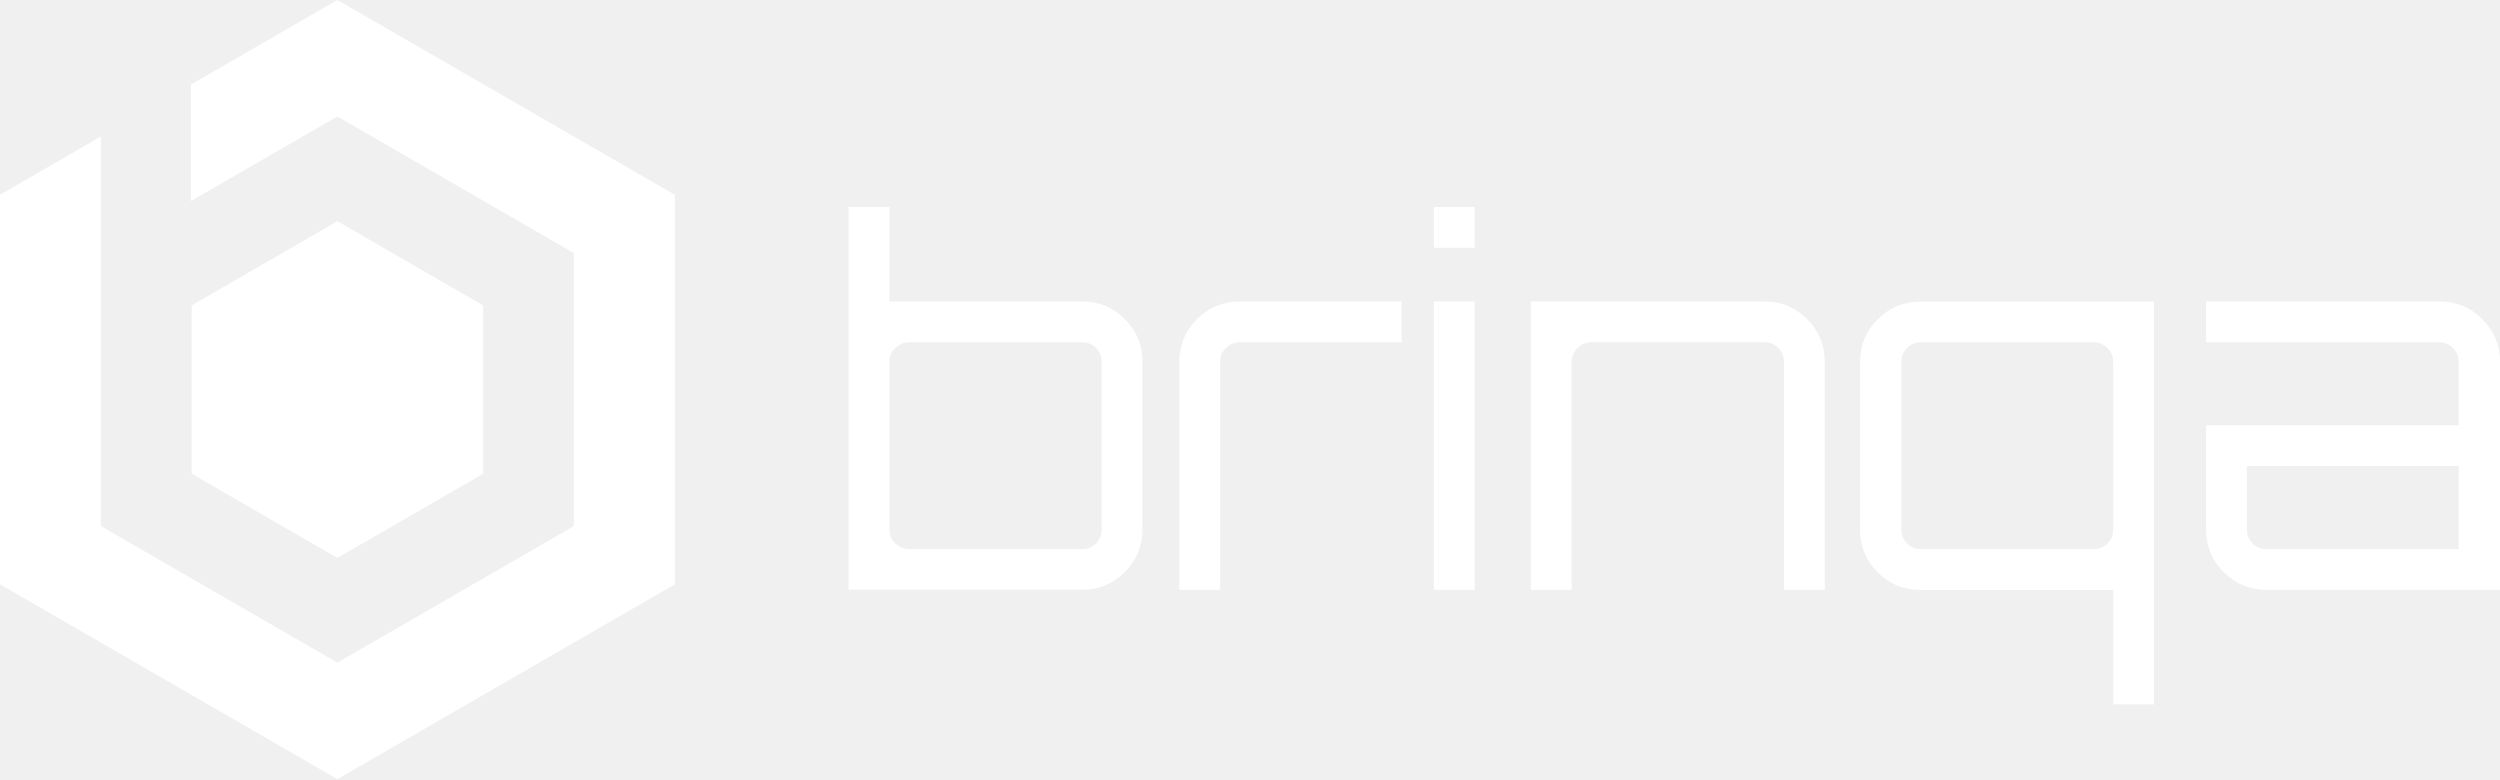
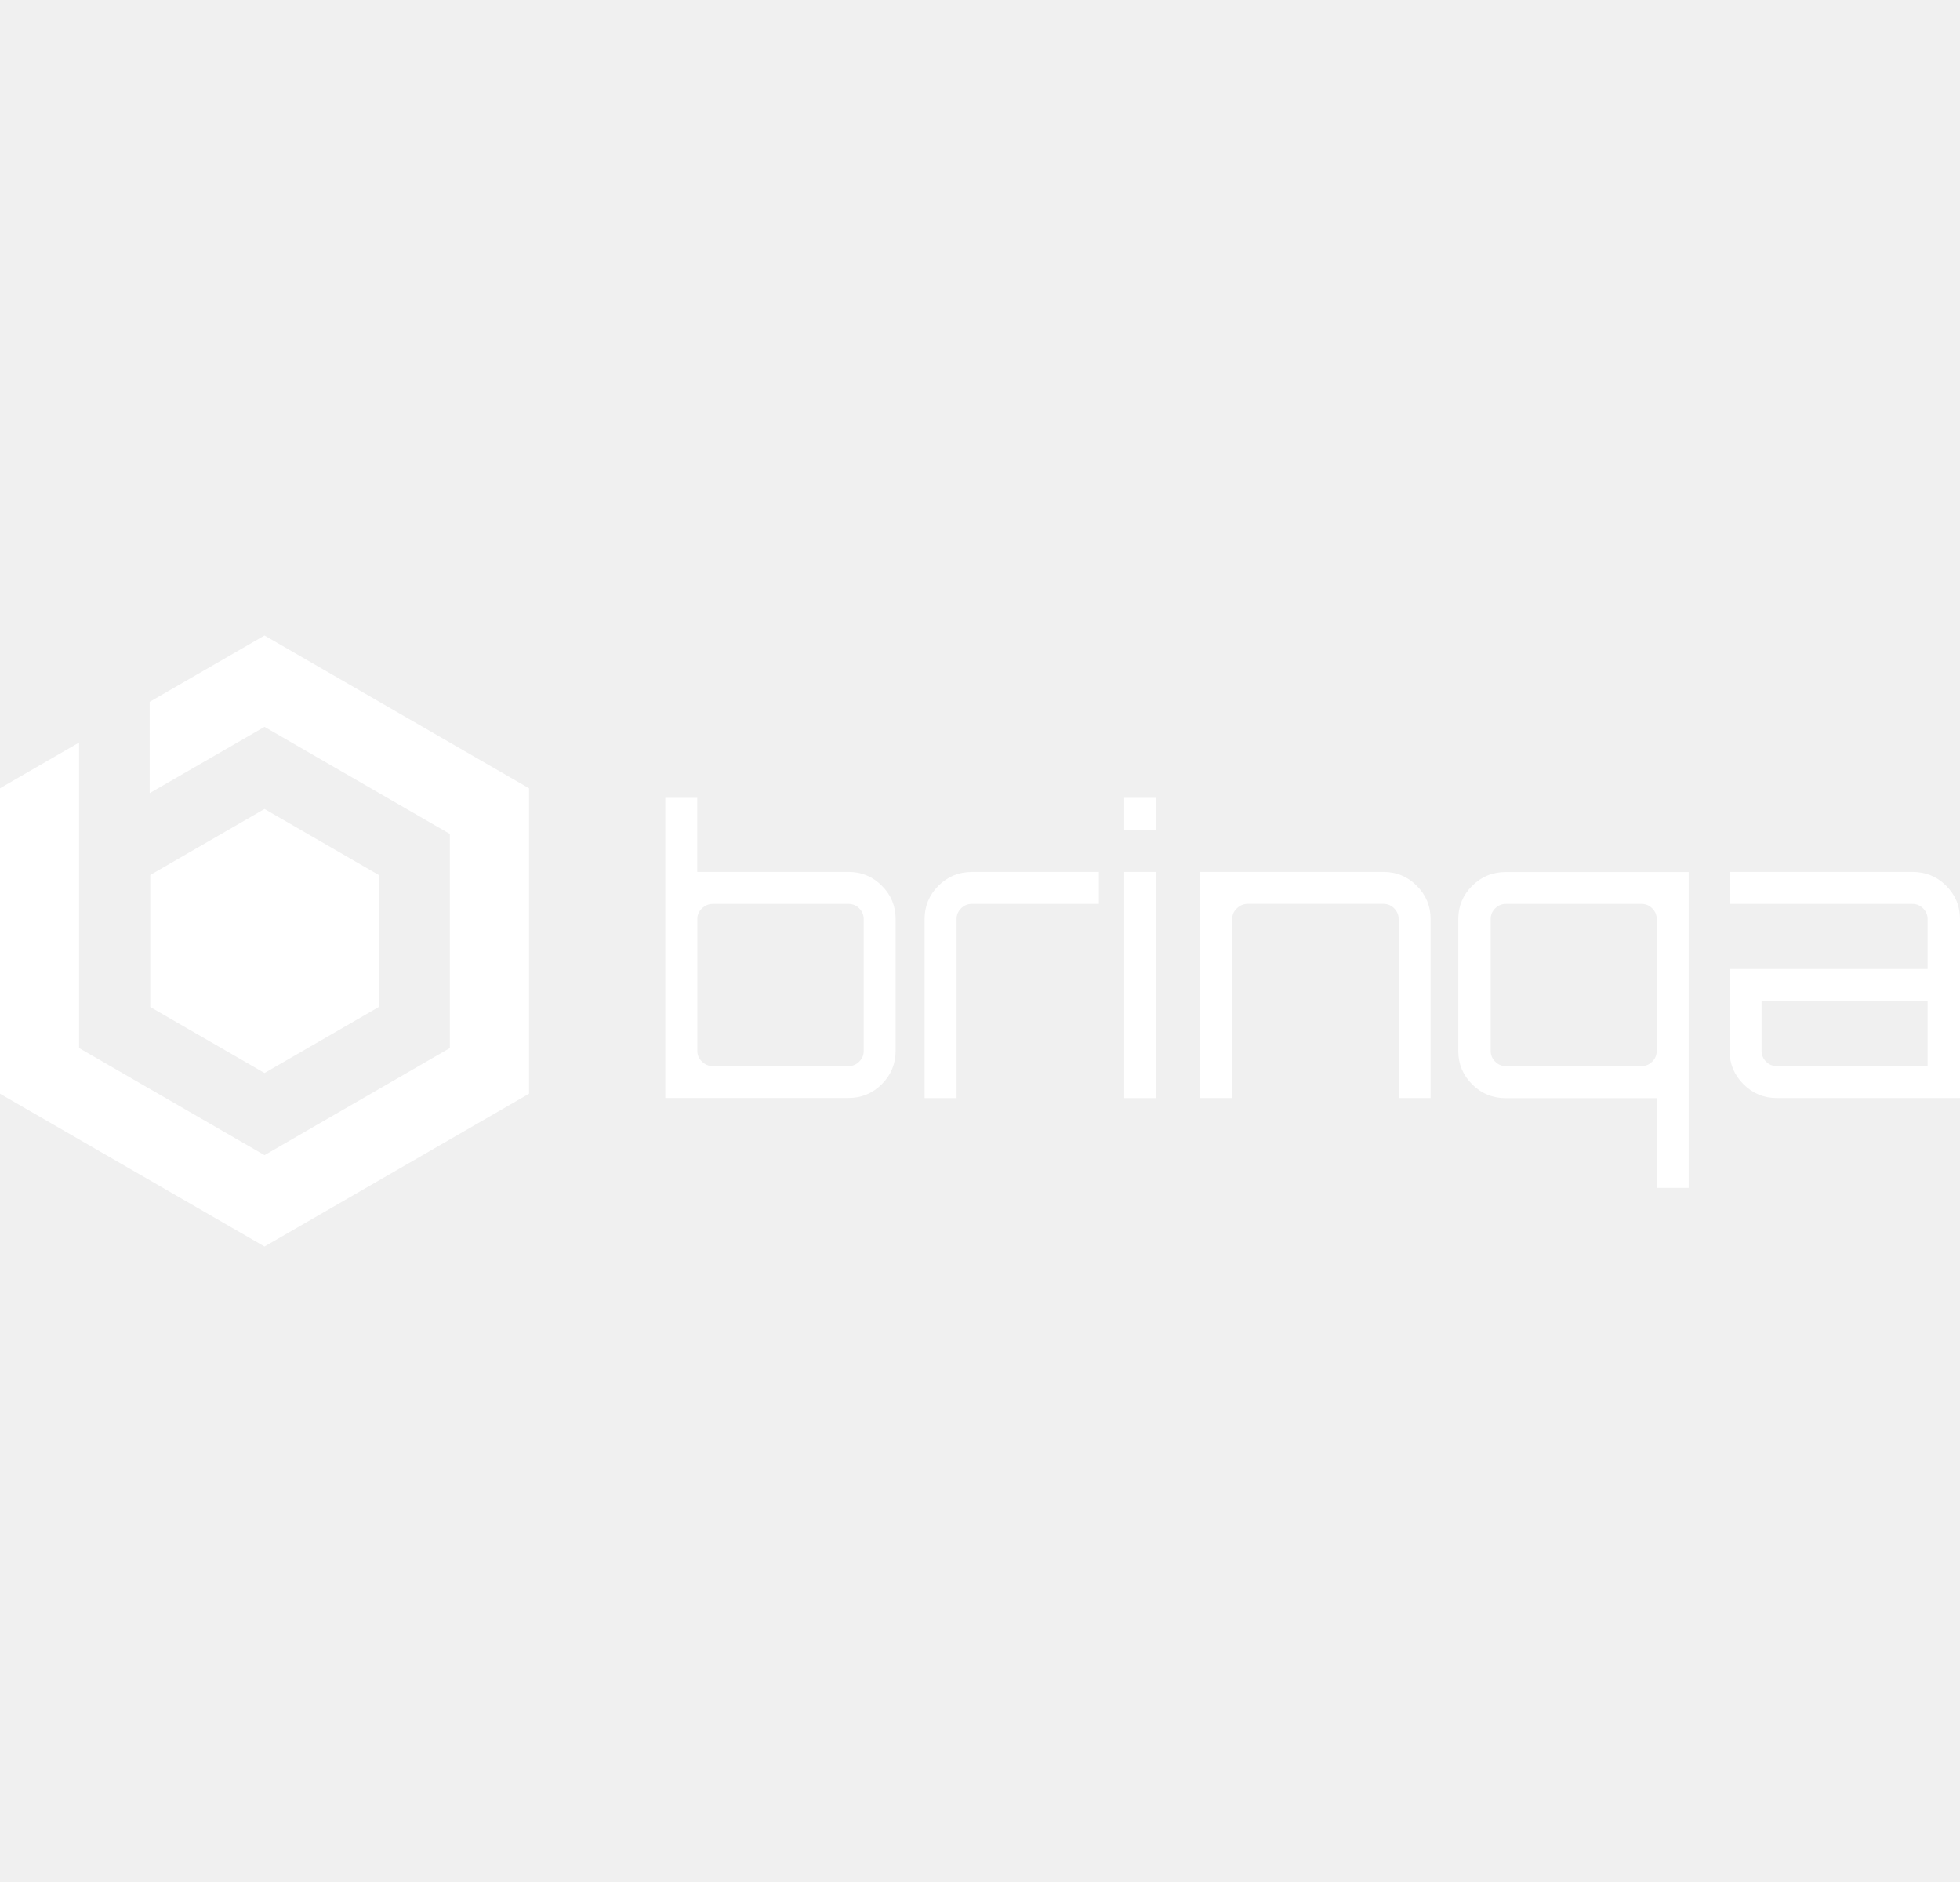
- <svg xmlns="http://www.w3.org/2000/svg" id="Layer_1" viewBox="0 0 323.66 100.87">
+ <svg xmlns="http://www.w3.org/2000/svg" id="Layer_1" viewBox="0 0 323.66 100.87" width="500px" height="480px">
  <defs>
    <style>.cls-1{fill:#ffffff;}.cls-2{fill:#ffffff;}</style>
  </defs>
  <polygon class="cls-1" points="43.68 28.64 24.81 39.54 24.81 61.33 43.68 72.23 62.55 61.33 62.55 39.54 43.68 28.64" />
  <g>
    <path class="cls-2" d="M140.12,39.03c2.14,0,3.98,.76,5.5,2.28,1.53,1.53,2.28,3.36,2.28,5.5v21.76c0,2.14-.76,3.98-2.28,5.5s-3.36,2.28-5.5,2.28h-30.26V26.8h5.28v12.23h24.98Zm2.51,29.55v-21.76c0-.68-.25-1.28-.74-1.77-.5-.5-1.08-.74-1.77-.74h-22.4c-.68,0-1.28,.25-1.8,.74s-.77,1.08-.77,1.77v21.76c0,.68,.25,1.28,.77,1.77,.52,.5,1.11,.74,1.8,.74h22.4c.68,0,1.28-.25,1.77-.74,.5-.5,.74-1.08,.74-1.77Z" />
    <path class="cls-2" d="M160.47,39.03h20.99v5.28h-20.99c-.68,0-1.28,.25-1.77,.74s-.74,1.08-.74,1.77v29.55h-5.28v-29.55c0-2.14,.76-3.98,2.28-5.5,1.53-1.52,3.36-2.28,5.5-2.28h0Z" />
    <path class="cls-2" d="M185.64,26.8h5.28v5.28h-5.28v-5.28Zm0,49.57V39.03h5.28v37.34h-5.28Z" />
    <path class="cls-2" d="M228.45,39.03c2.14,0,3.98,.76,5.5,2.28,1.53,1.53,2.29,3.36,2.29,5.5v29.55h-5.28v-29.55c0-.68-.25-1.28-.74-1.77s-1.08-.74-1.77-.74h-22.4c-.68,0-1.28,.25-1.8,.74s-.78,1.08-.78,1.77v29.55h-5.28V39.03h30.26Z" />
    <path class="cls-2" d="M240.81,46.83c0-2.14,.76-3.98,2.29-5.5,1.53-1.52,3.38-2.28,5.57-2.28h30.19v52.14h-5.28v-14.81h-24.91c-2.19,0-4.05-.76-5.57-2.28-1.53-1.53-2.29-3.36-2.29-5.5v-21.76h0Zm5.35-.01v21.76c0,.68,.25,1.28,.74,1.77,.5,.5,1.08,.74,1.77,.74h22.4c.68,0,1.28-.25,1.77-.74,.5-.5,.74-1.08,.74-1.77v-21.76c0-.68-.25-1.28-.74-1.77-.5-.5-1.08-.74-1.77-.74h-22.4c-.68,0-1.28,.25-1.77,.74s-.74,1.08-.74,1.77h0Z" />
    <path class="cls-2" d="M315.8,39.03c2.19,0,4.05,.76,5.57,2.28,1.53,1.53,2.29,3.36,2.29,5.5v29.55h-30.26c-2.14,0-3.98-.76-5.5-2.28-1.53-1.53-2.29-3.36-2.29-5.5v-13.52h32.7v-8.24c0-.68-.25-1.28-.74-1.77s-1.08-.74-1.77-.74h-30.19v-5.28h30.19Zm2.51,32.06v-10.75h-27.42v8.24c0,.68,.25,1.28,.74,1.77,.5,.5,1.08,.74,1.77,.74h24.91Z" />
  </g>
  <polygon class="cls-1" points="0 25.22 0 75.65 43.68 100.87 87.36 75.65 87.36 25.22 43.68 0 24.72 10.95 24.72 26.02 43.68 15.08 74.29 32.76 74.29 68.11 43.68 85.79 13.06 68.11 13.06 17.67 0 25.22" />
</svg>
